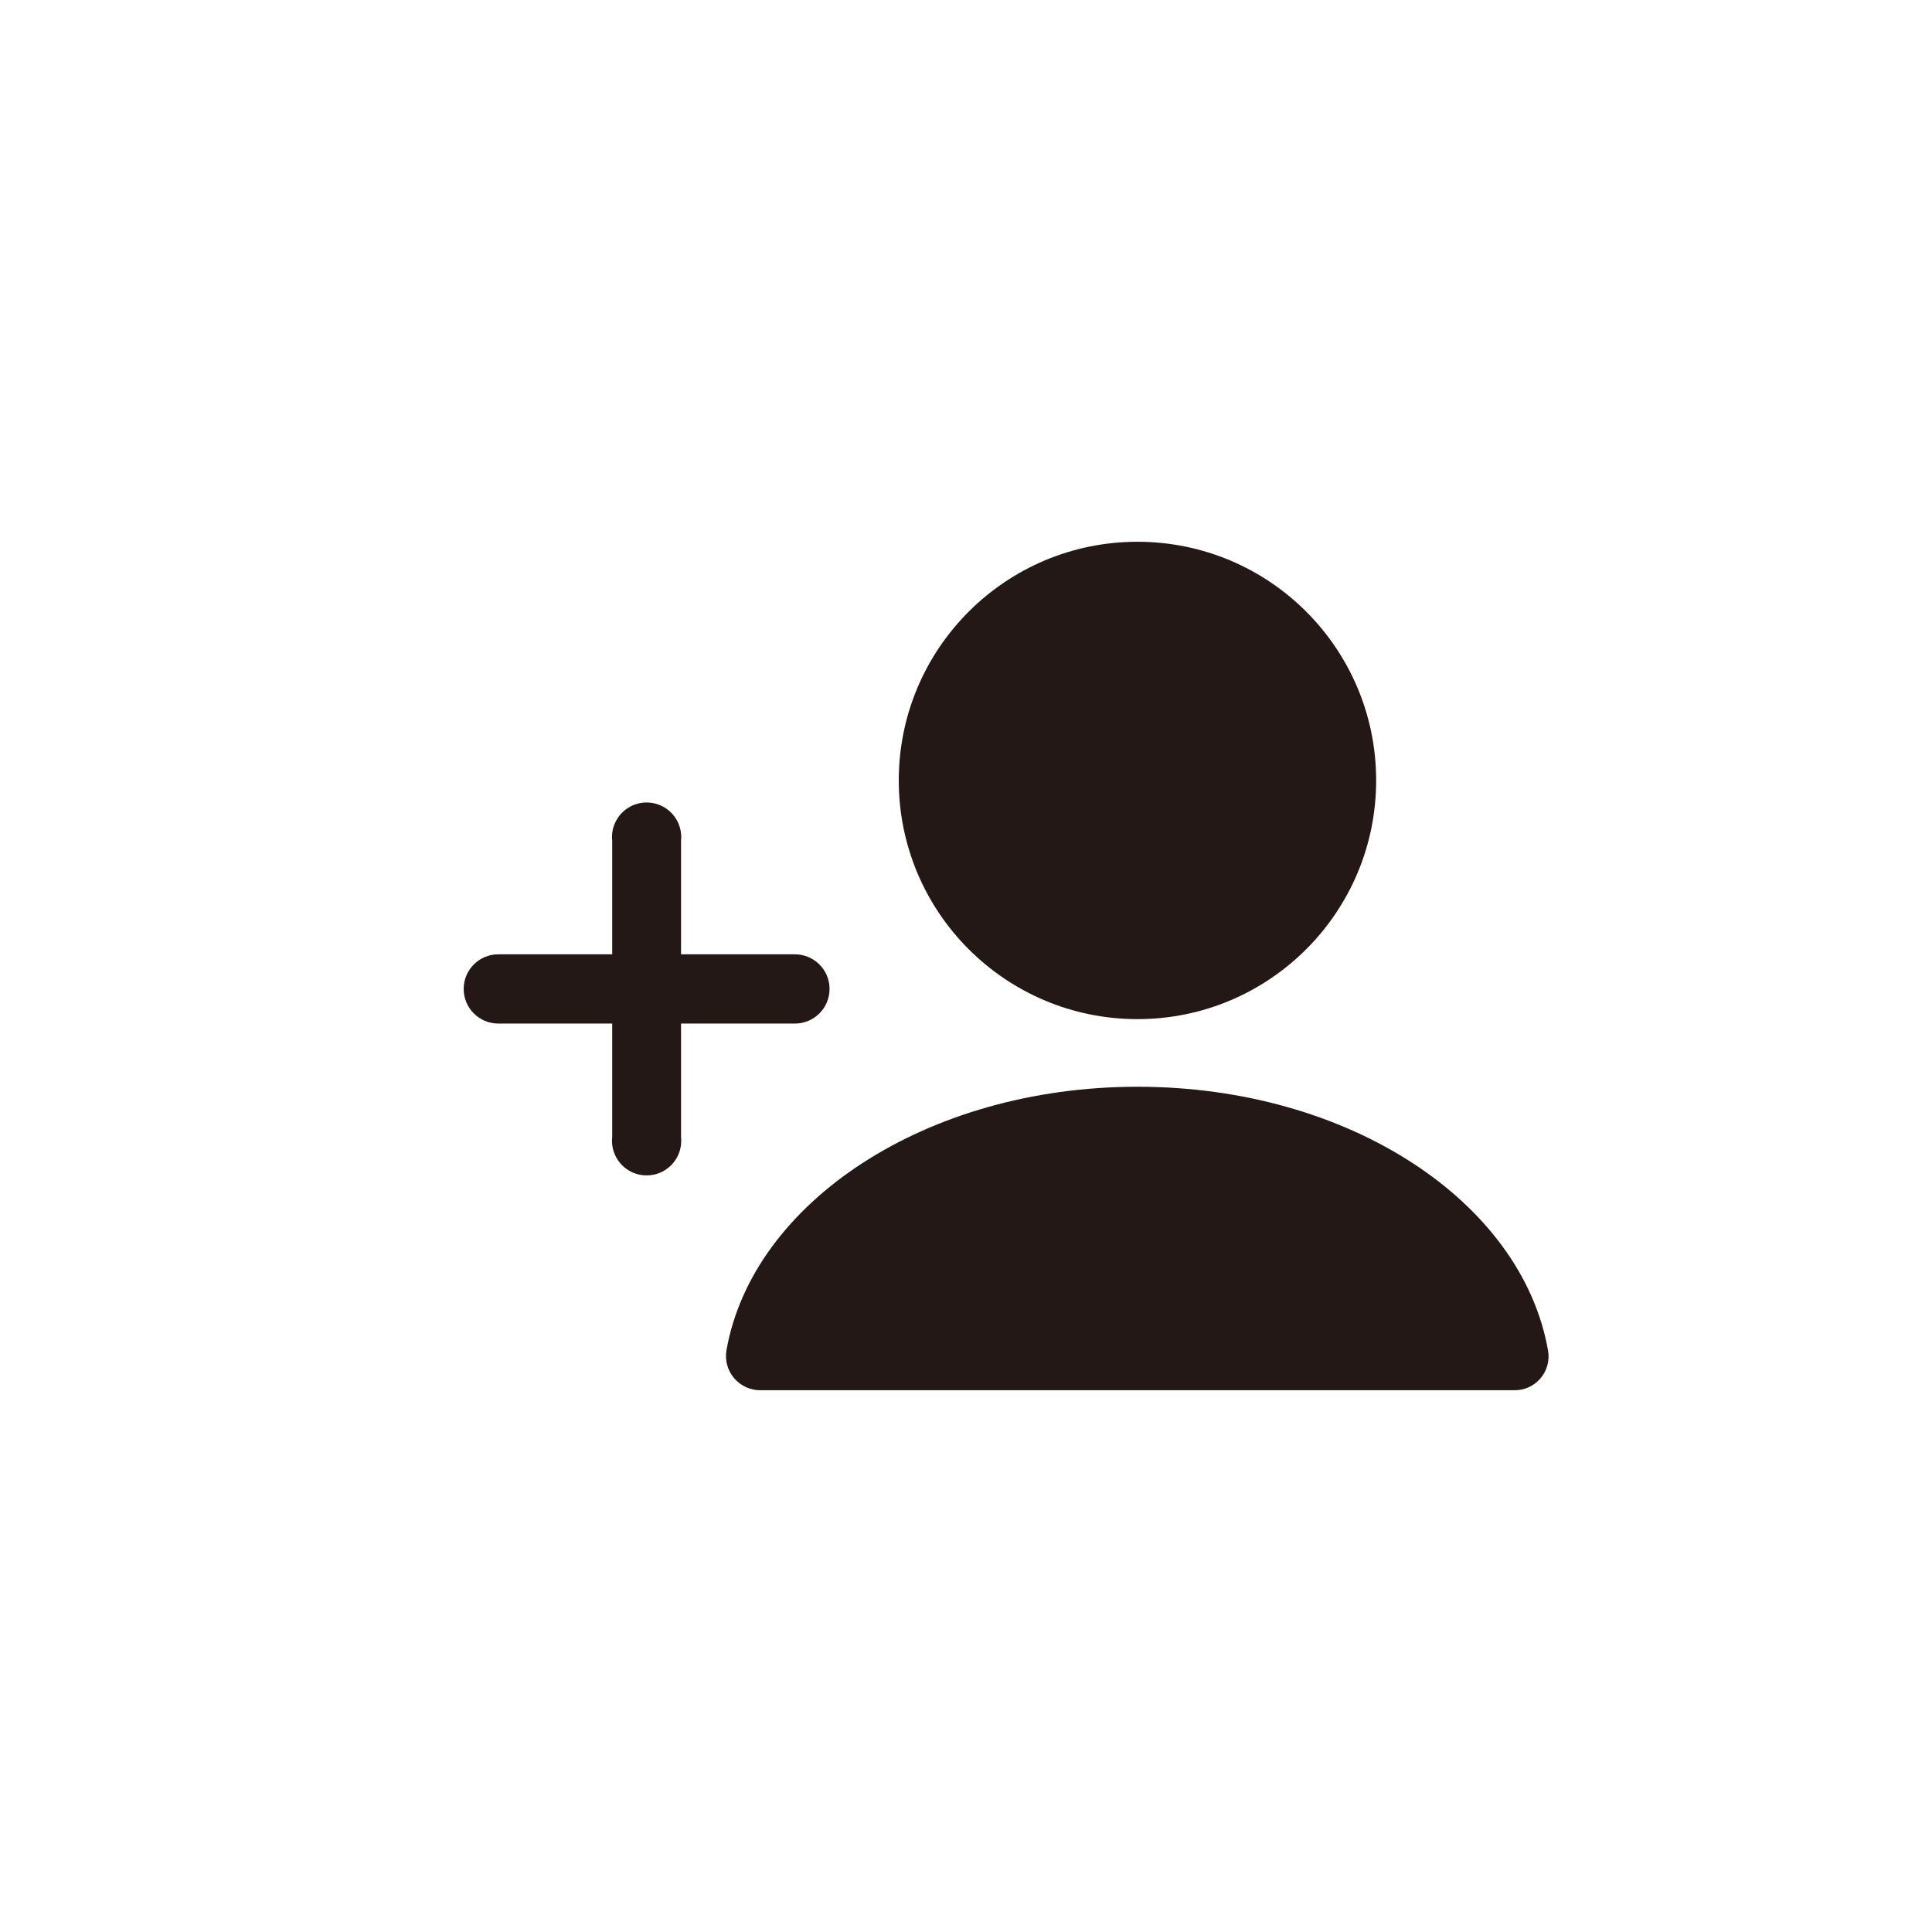
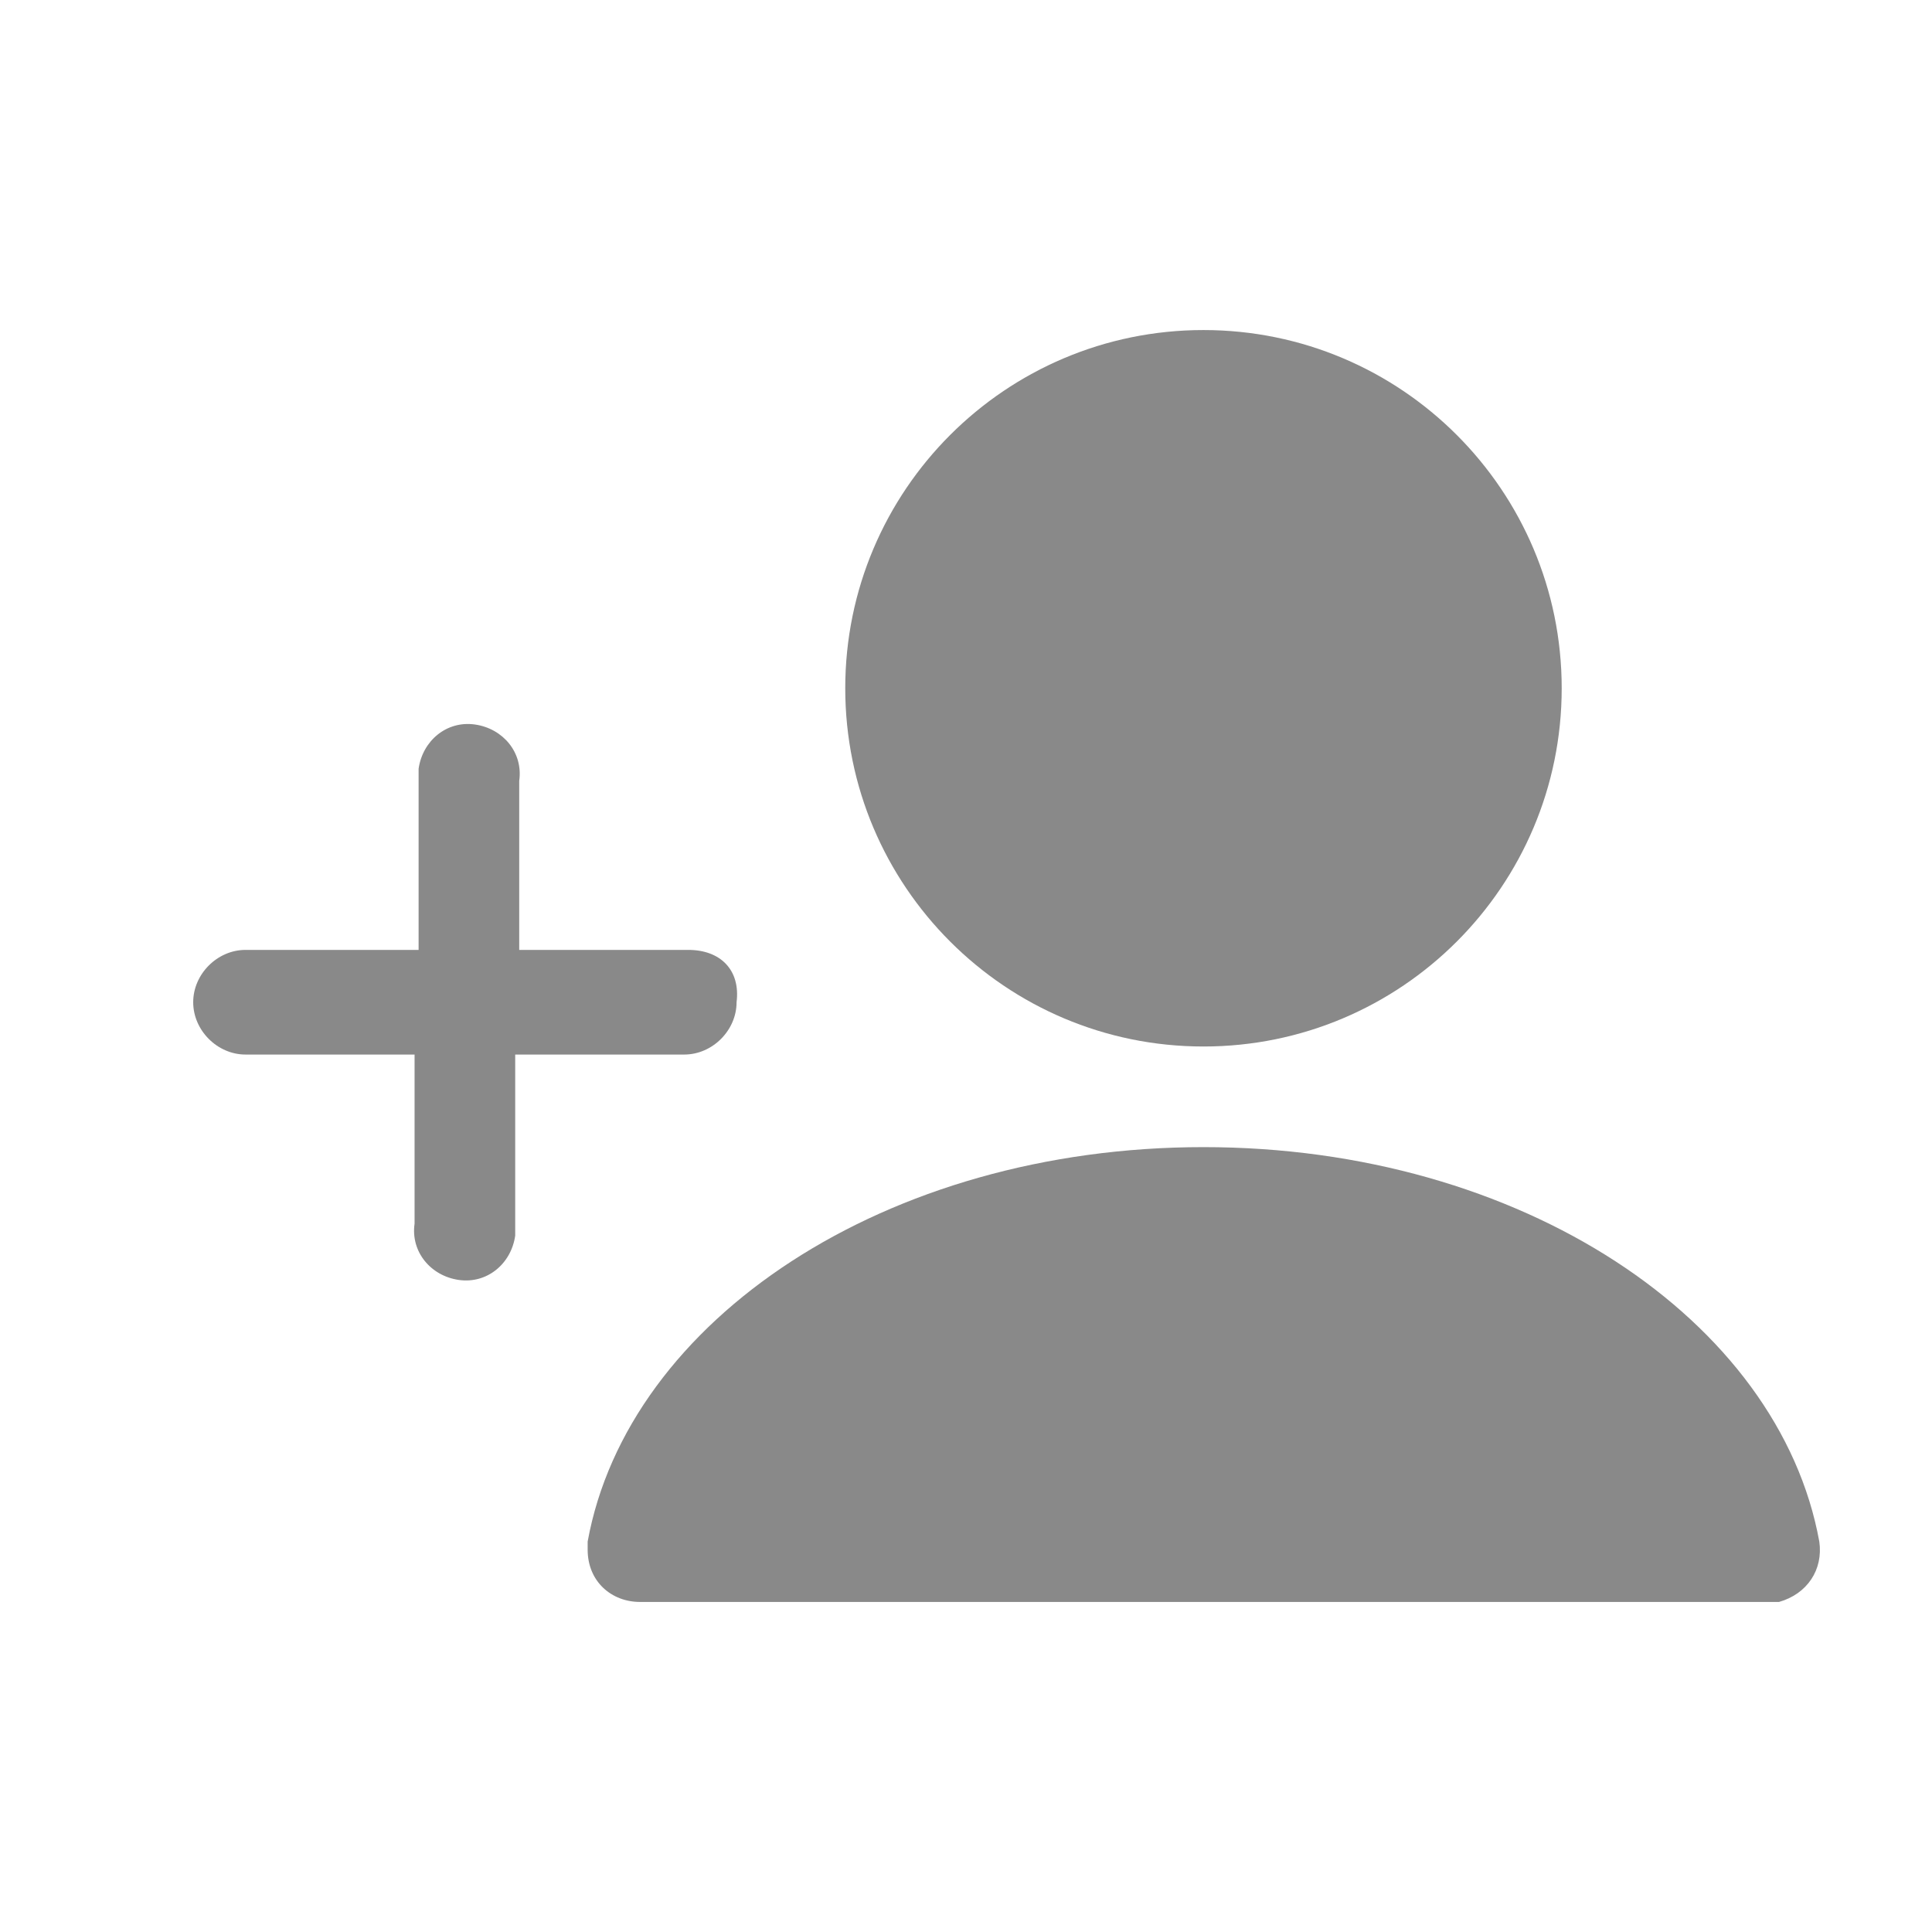
- <svg xmlns="http://www.w3.org/2000/svg" viewBox="0 0 48 48">
-   <defs>
-     <style>.cls-1{fill:none;}.cls-2{fill:#231815;}</style>
-   </defs>
-   <g id="圖層_2" data-name="圖層 2">
+ <svg xmlns="http://www.w3.org/2000/svg" version="1.1" id="圖層_1" x="0px" y="0px" viewBox="0 0 48 48" style="enable-background:new 0 0 48 48;" xml:space="preserve">
+   <style type="text/css">
+ 	.st0{fill:none;}
+ 	.st1{fill:#898989;}
+ </style>
+   <g>
    <g id="ICON">
-       <circle class="cls-1" cx="24" cy="24" r="24" />
-       <circle class="cls-2" cx="28.26" cy="19.39" r="5.93" />
-       <path class="cls-2" d="M37.61,34.54H18.9a.85.85,0,0,1-.85-1C18.7,29.88,23,27,28.26,27s9.55,2.86,10.2,6.55A.84.84,0,0,1,37.61,34.54Z" />
-       <path class="cls-2" d="M19.75,23.71H16.92V20.89a.86.86,0,1,0-1.71,0v2.82H12.38a.86.86,0,0,0,0,1.72h2.83v2.82a.86.86,0,1,0,1.71,0V25.43h2.83a.86.86,0,0,0,0-1.72Z" />
+       <circle class="st0" cx="24" cy="24" r="24" />
+       <circle class="st1" cx="29.9" cy="17.1" r="8.9" />
+       <path class="st1" d="M43.9,39.8h-28c-0.7,0-1.3-0.5-1.3-1.3c0-0.1,0-0.2,0-0.2c1-5.5,7.4-9.8,15.3-9.8s14.3,4.3,15.3,9.8    c0.1,0.7-0.3,1.3-1,1.5C44,39.8,44,39.8,43.9,39.8z" />
+       <path class="st1" d="M17.1,23.6h-4.2v-4.2c0.1-0.7-0.4-1.3-1.1-1.4c-0.7-0.1-1.3,0.4-1.4,1.1c0,0.1,0,0.2,0,0.3v4.2H6.1    c-0.7,0-1.3,0.6-1.3,1.3c0,0.7,0.6,1.3,1.3,1.3h4.2v4.2c-0.1,0.7,0.4,1.3,1.1,1.4c0.7,0.1,1.3-0.4,1.4-1.1c0-0.1,0-0.2,0-0.3v-4.2    h4.2c0.7,0,1.3-0.6,1.3-1.3C18.4,24.1,17.9,23.6,17.1,23.6z" />
    </g>
  </g>
</svg>
